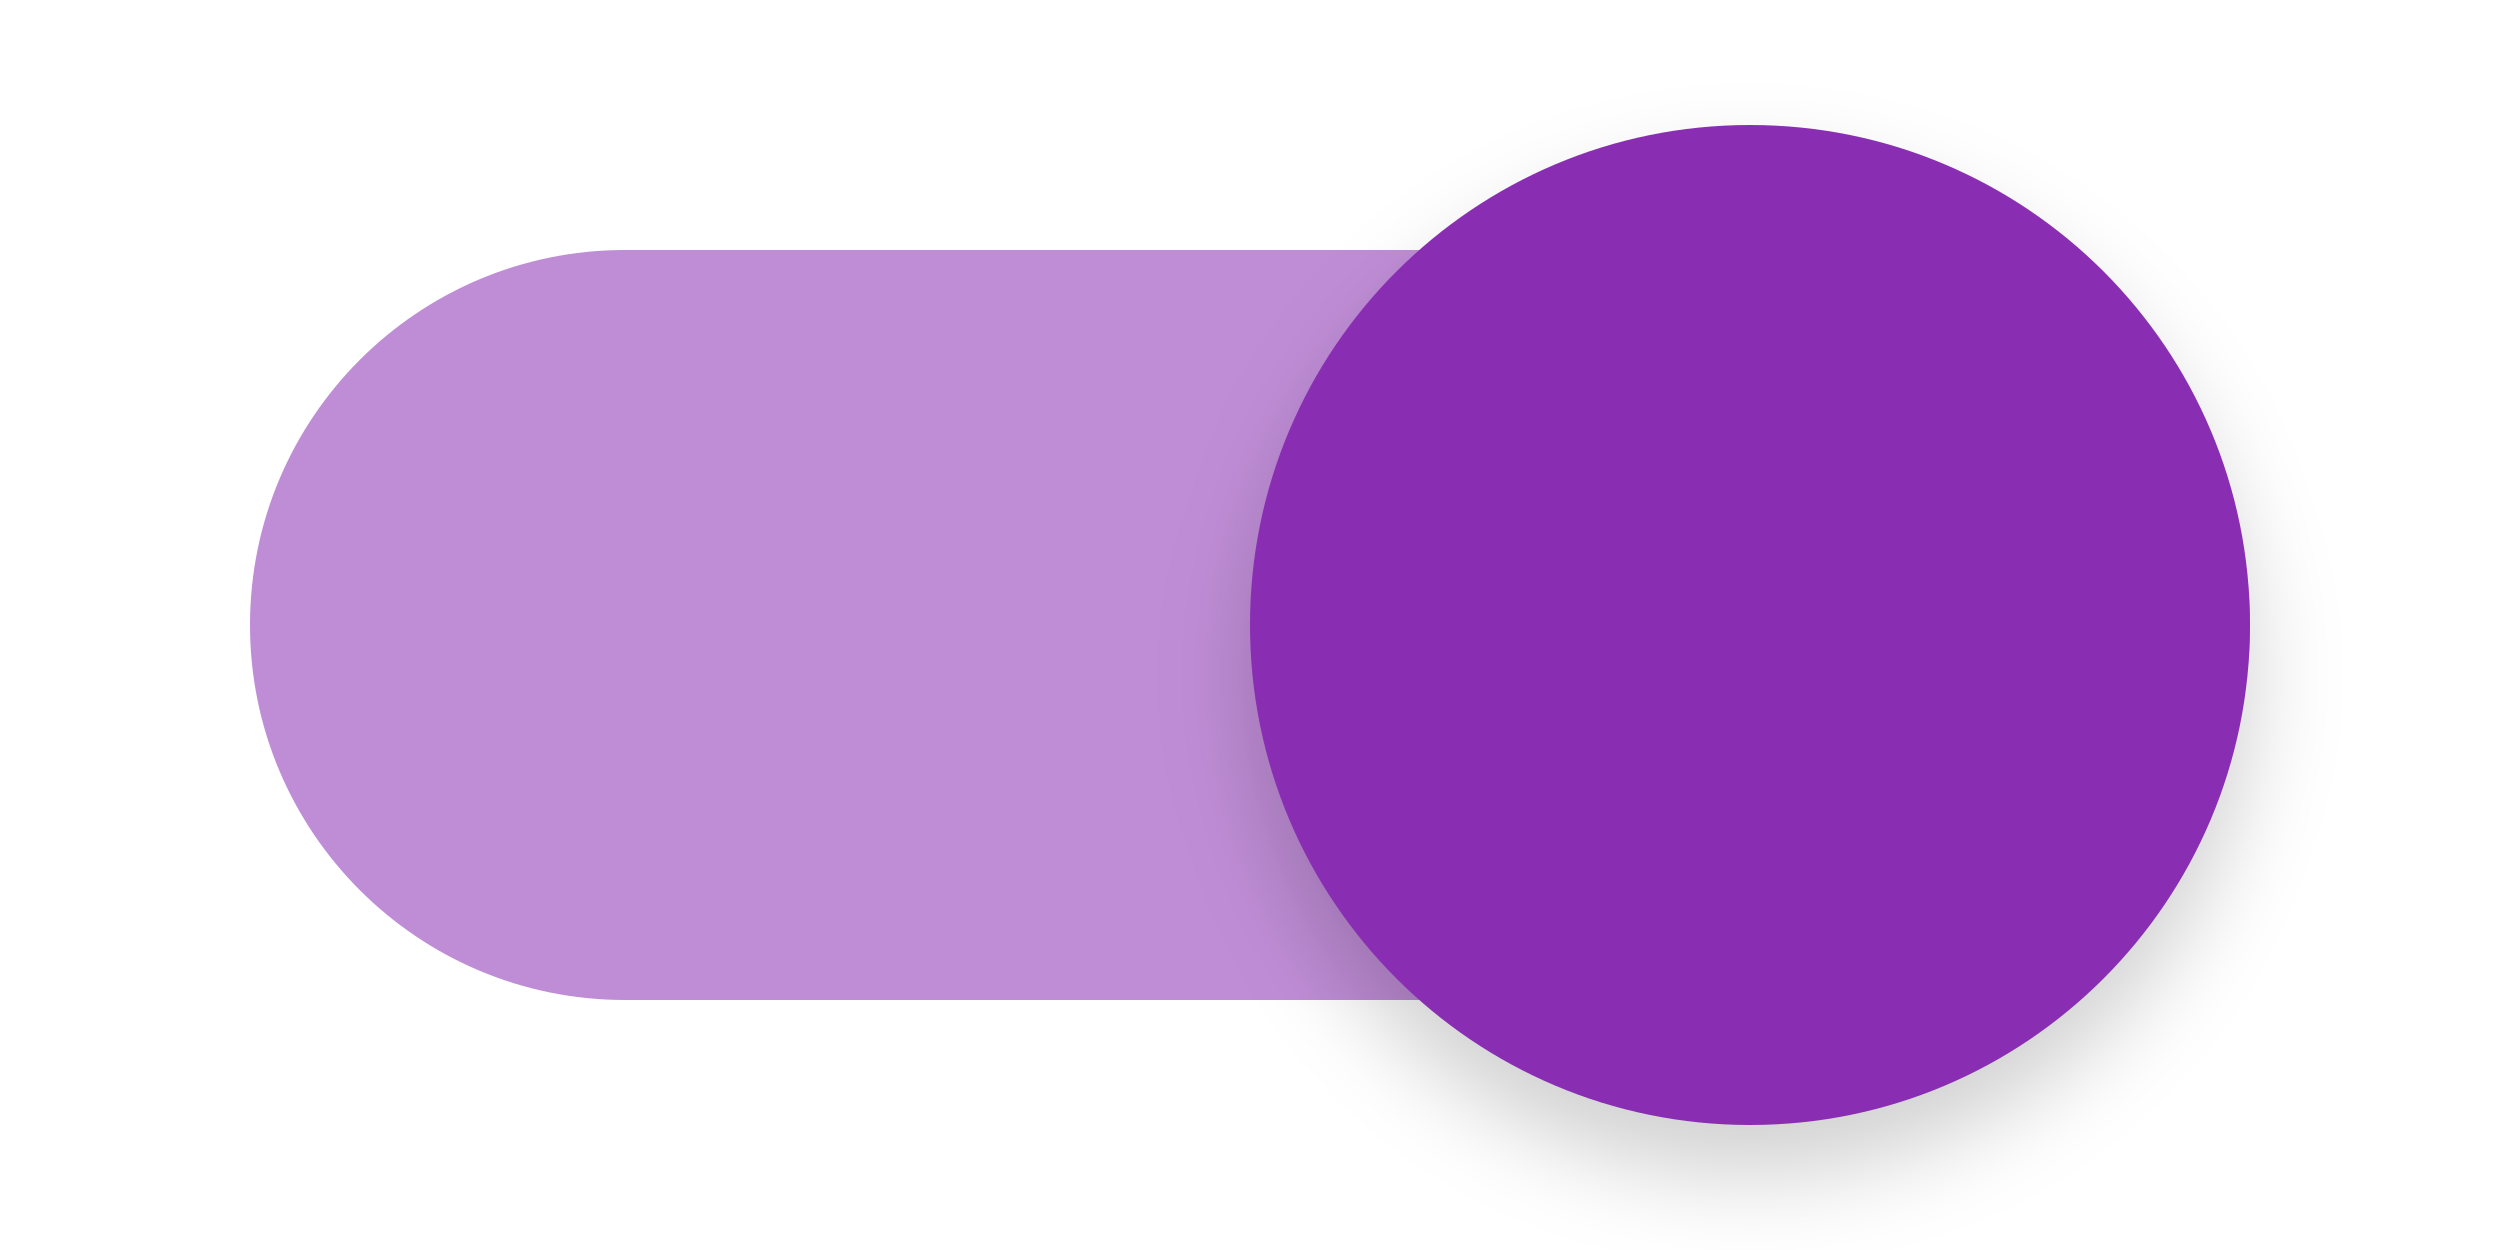
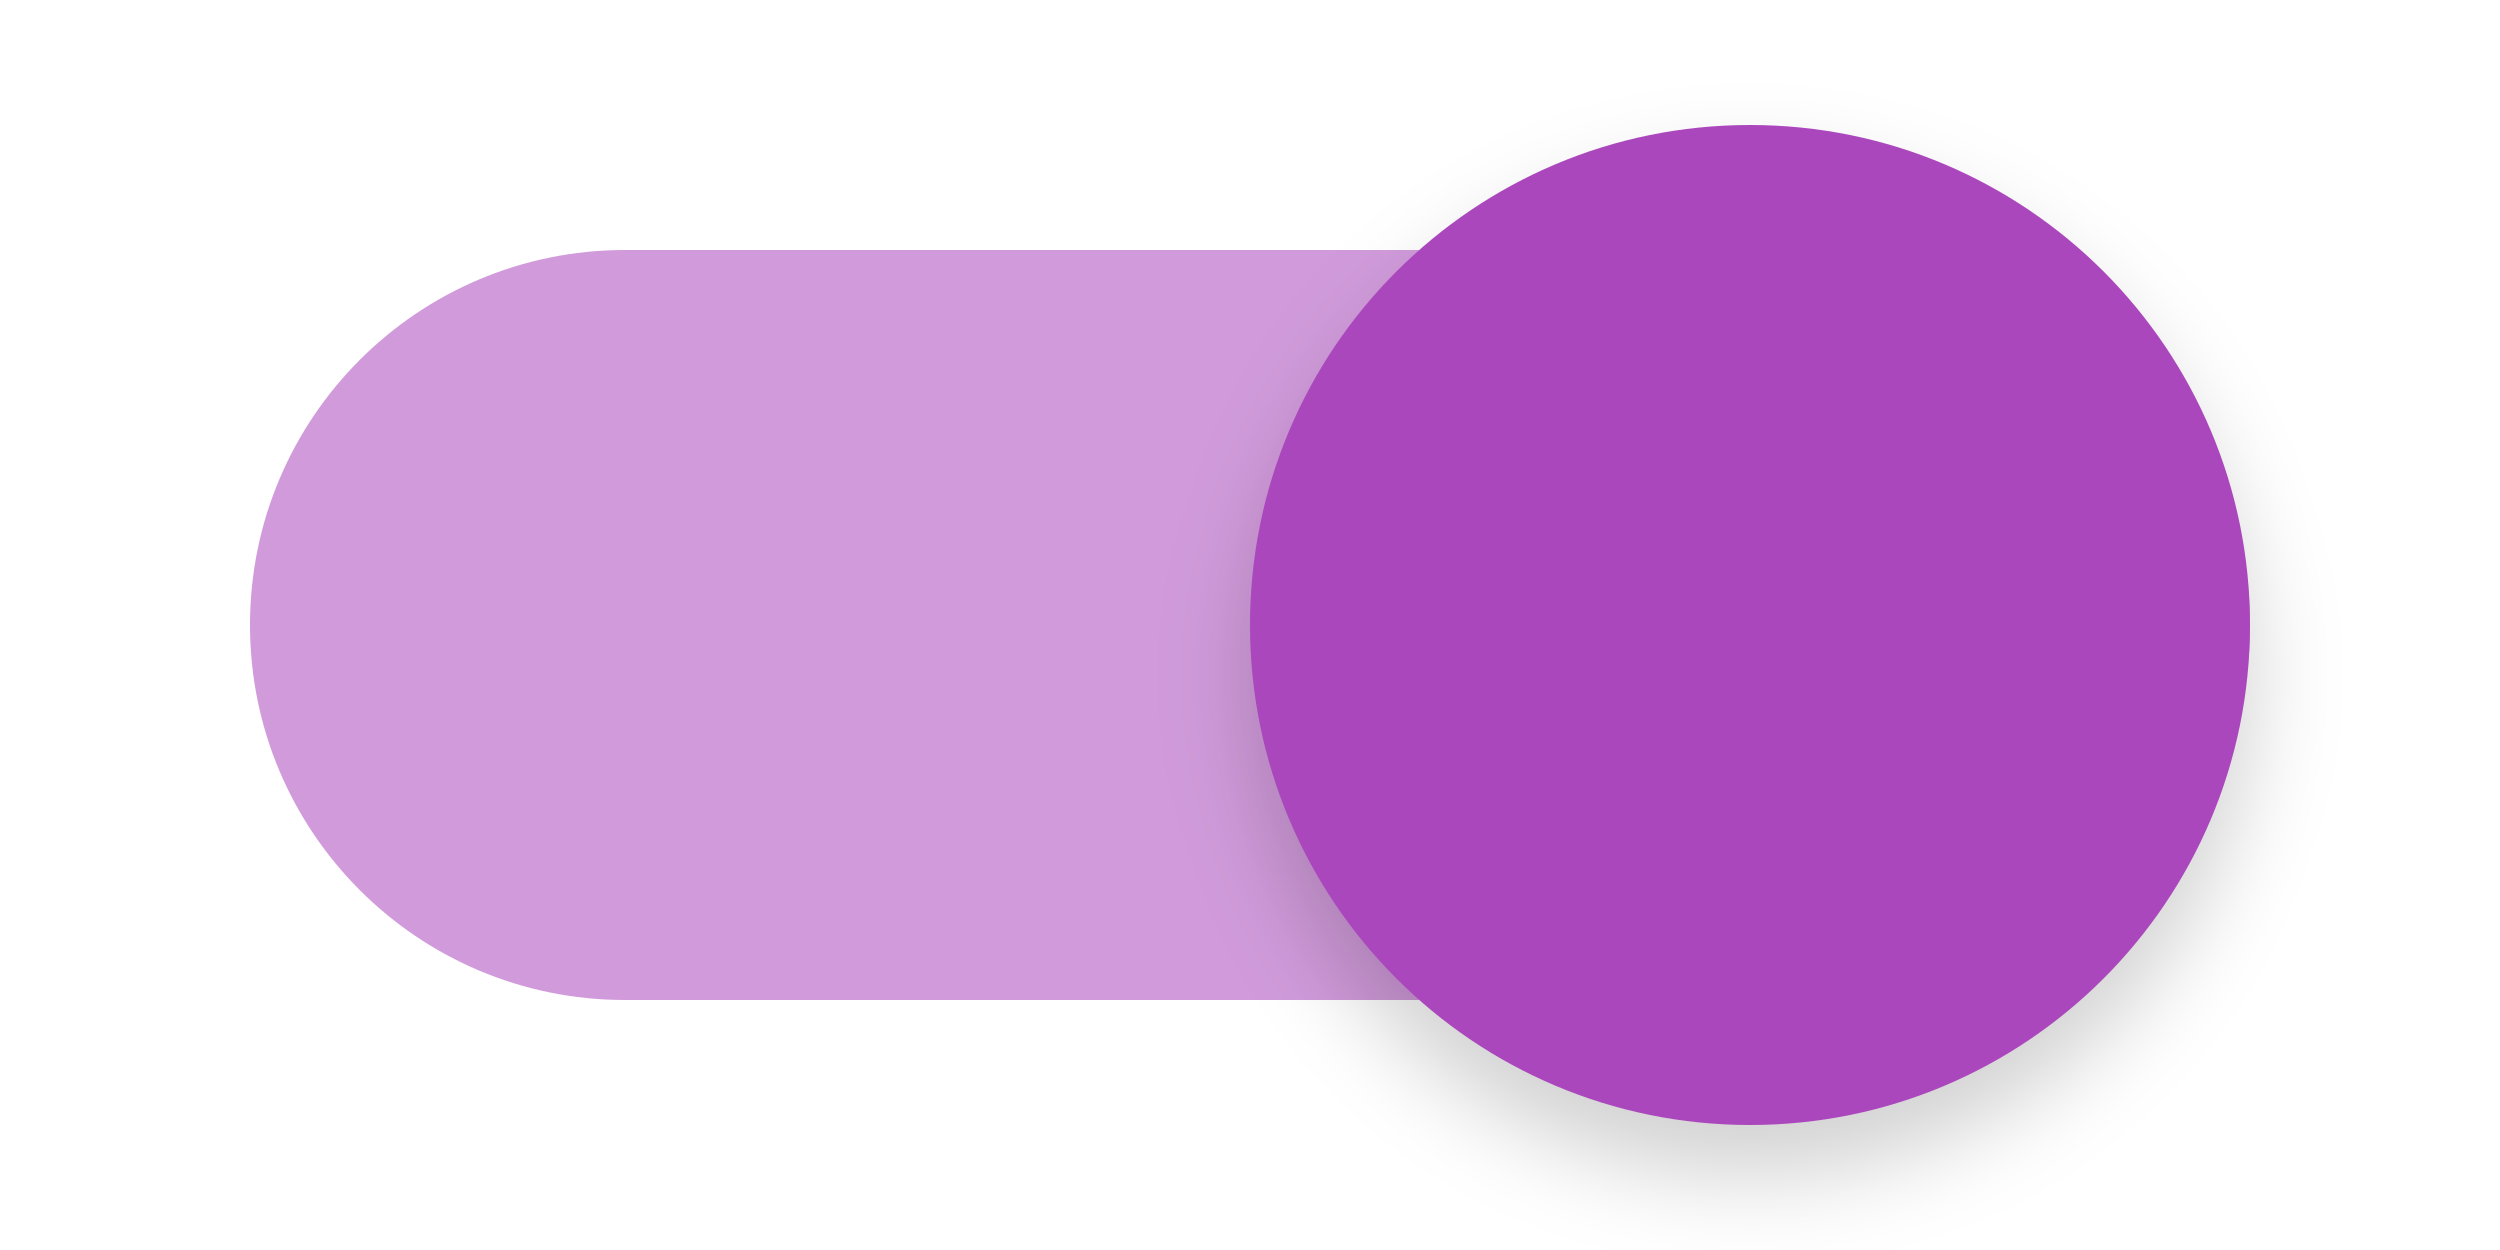
<svg xmlns="http://www.w3.org/2000/svg" xmlns:ns1="http://www.openswatchbook.org/uri/2009/osb" width="40" height="20" id="svg2" version="1.1">
  <defs id="defs4">
    <linearGradient id="linearGradient4148" ns1:paint="gradient">
      <stop style="stop-color:#000000;stop-opacity:1;" offset="0" id="stop4150" />
      <stop style="stop-color:#000000;stop-opacity:0;" offset="1" id="stop4152" />
    </linearGradient>
    <filter id="filter3771" width="2" height="2" x="-0.5" y="-0.5" style="color-interpolation-filters:sRGB">
      <feFlood flood-opacity="0.24" flood-color="rgb(0,0,0)" result="flood" id="feFlood3773" />
      <feComposite in="flood" in2="SourceGraphic" operator="in" result="composite1" id="feComposite3775" />
      <feGaussianBlur stdDeviation="1" result="blur" id="feGaussianBlur3777" />
      <feOffset dx="0" dy="1" result="offset" id="feOffset3779" />
      <feComposite in="SourceGraphic" in2="offset" operator="over" result="fbSourceGraphic" id="feComposite3781" />
      <feColorMatrix result="fbSourceGraphicAlpha" in="fbSourceGraphic" values="0 0 0 -1 0 0 0 0 -1 0 0 0 0 -1 0 0 0 0 1 0" id="feColorMatrix3783" />
      <feFlood id="feFlood3785" flood-opacity="0.12" flood-color="rgb(0,0,0)" result="flood" in="fbSourceGraphic" />
      <feComposite id="feComposite3787" in2="fbSourceGraphic" in="flood" operator="in" result="composite1" />
      <feGaussianBlur id="feGaussianBlur3789" stdDeviation="1.5" result="blur" />
      <feOffset id="feOffset3791" dx="0" dy="1" result="offset" />
      <feComposite id="feComposite3793" in2="offset" in="fbSourceGraphic" operator="over" result="composite2" />
    </filter>
    <filter style="color-interpolation-filters:sRGB" id="filter4988-2" x="-0.108" width="1.216" y="-0.108" height="1.216">
      <feGaussianBlur stdDeviation="0.9" id="feGaussianBlur4990-8" />
    </filter>
  </defs>
  <g id="layer1" transform="translate(0,-1032.362)">
    <g id="toggle-on" transform="matrix(0.8,0,0,0.8,0,604.4725)">
      <g transform="translate(0,-10)" id="toggle-on-trough">
-         <rect style="fill:#892eb3;fill-opacity:0.541;stroke:none;stroke-width:1.414" id="rect2987-07" width="40" height="15" x="5" y="549.862" rx="7.5" ry="7.5" />
+         <rect style="fill:#AB47BC;fill-opacity:0.541;stroke:none;stroke-width:1.414" id="rect2987-07" width="40" height="15" x="5" y="549.862" rx="7.5" ry="7.5" />
        <rect style="fill:#000000;fill-opacity:0;stroke:none" id="rect4938" width="50" height="35" x="0" y="542.362" />
      </g>
      <g transform="translate(0,70)" id="toggle-on-slider">
        <circle r="10" cy="478.362" cx="35" id="path4986-9" style="fill:#000000;fill-opacity:0.18;stroke:none;filter:url(#filter4988-2)" />
-         <circle cy="477.362" cx="35" id="path3757-8-5" style="opacity:1;fill:#892eb3;fill-opacity:1;stroke:none;stroke-width:0.25;stroke-linejoin:round;stroke-miterlimit:4;stroke-dasharray:none;stroke-opacity:1" r="10" />
+         <circle cy="477.362" cx="35" id="path3757-8-5" style="opacity:1;fill:#AB47BC;fill-opacity:1;stroke:none;stroke-width:0.25;stroke-linejoin:round;stroke-miterlimit:4;stroke-dasharray:none;stroke-opacity:1" r="10" />
        <rect style="fill:#000000;fill-opacity:0;stroke:none;stroke-opacity:0" id="rect5155" width="50" height="35" x="0" y="462.362" />
      </g>
    </g>
  </g>
</svg>
